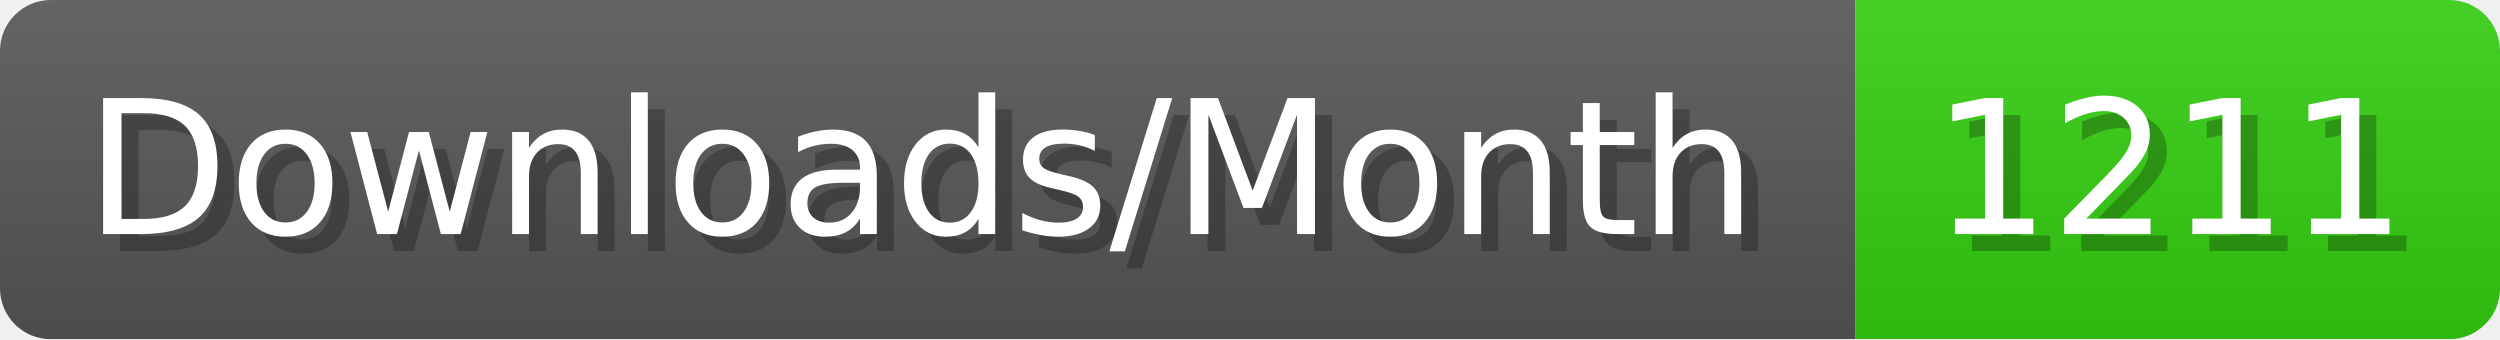
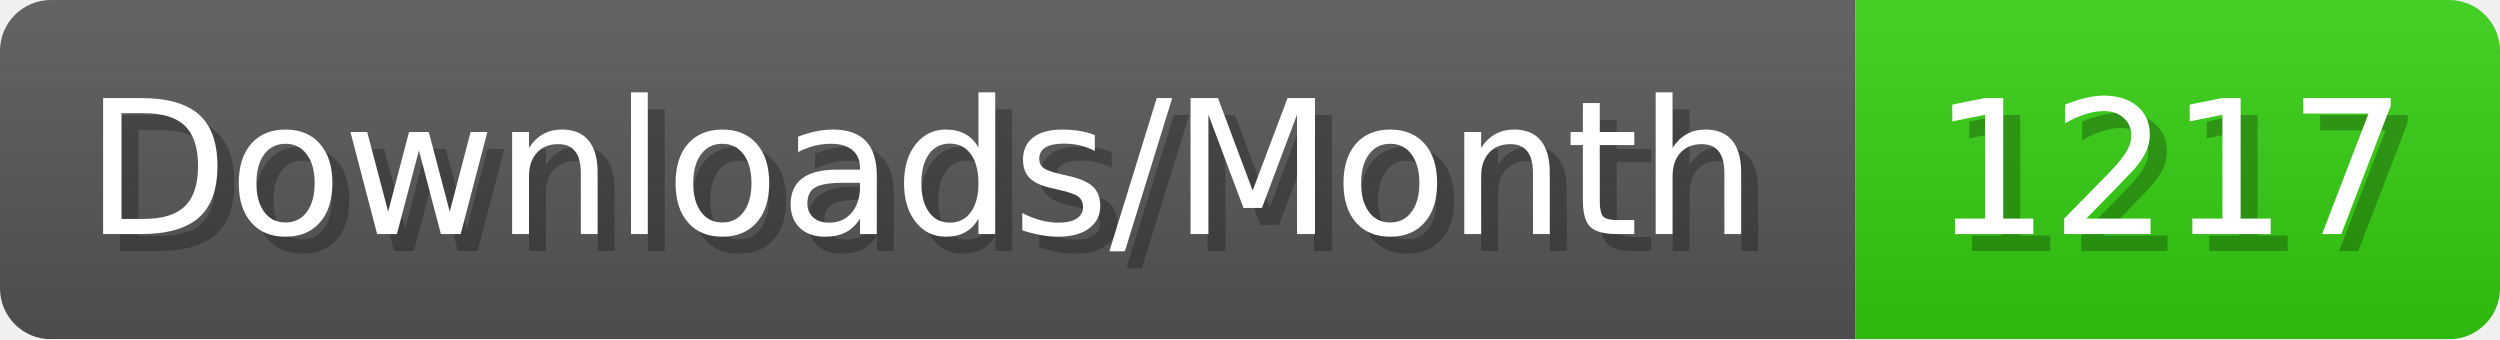
- <svg xmlns="http://www.w3.org/2000/svg" width="147.4" height="20" viewBox="0 0 1474 200" role="img" aria-label="Downloads/Month: 1211">
+ <svg xmlns="http://www.w3.org/2000/svg" width="147.4" height="20" viewBox="0 0 1474 200" role="img" aria-label="Downloads/Month: 1217">
  <linearGradient id="YlXUI" x2="0" y2="100%">
    <stop offset="0" stop-opacity=".1" stop-color="#EEE" />
    <stop offset="1" stop-opacity=".1" />
  </linearGradient>
  <mask id="JHhop">
    <rect width="1474" height="200" rx="30" fill="#FFF" />
  </mask>
  <g mask="url(#JHhop)">
    <rect width="1094" height="200" fill="#555" />
    <rect width="380" height="200" fill="#3C1" x="1094" />
    <rect width="1474" height="200" fill="url(#YlXUI)" />
  </g>
  <g aria-hidden="true" fill="#fff" text-anchor="start" font-family="Verdana,DejaVu Sans,sans-serif" font-size="110">
    <text x="60" y="148" textLength="994" fill="#000" opacity="0.25">Downloads/Month</text>
    <text x="50" y="138" textLength="994">Downloads/Month</text>
-     <text x="1149" y="148" textLength="280" fill="#000" opacity="0.25">1211</text>
-     <text x="1139" y="138" textLength="280">1211</text>
+     <text x="1149" y="148" textLength="280" fill="#000" opacity="0.25">1217</text>
+     <text x="1139" y="138" textLength="280">1217</text>
  </g>
</svg>
